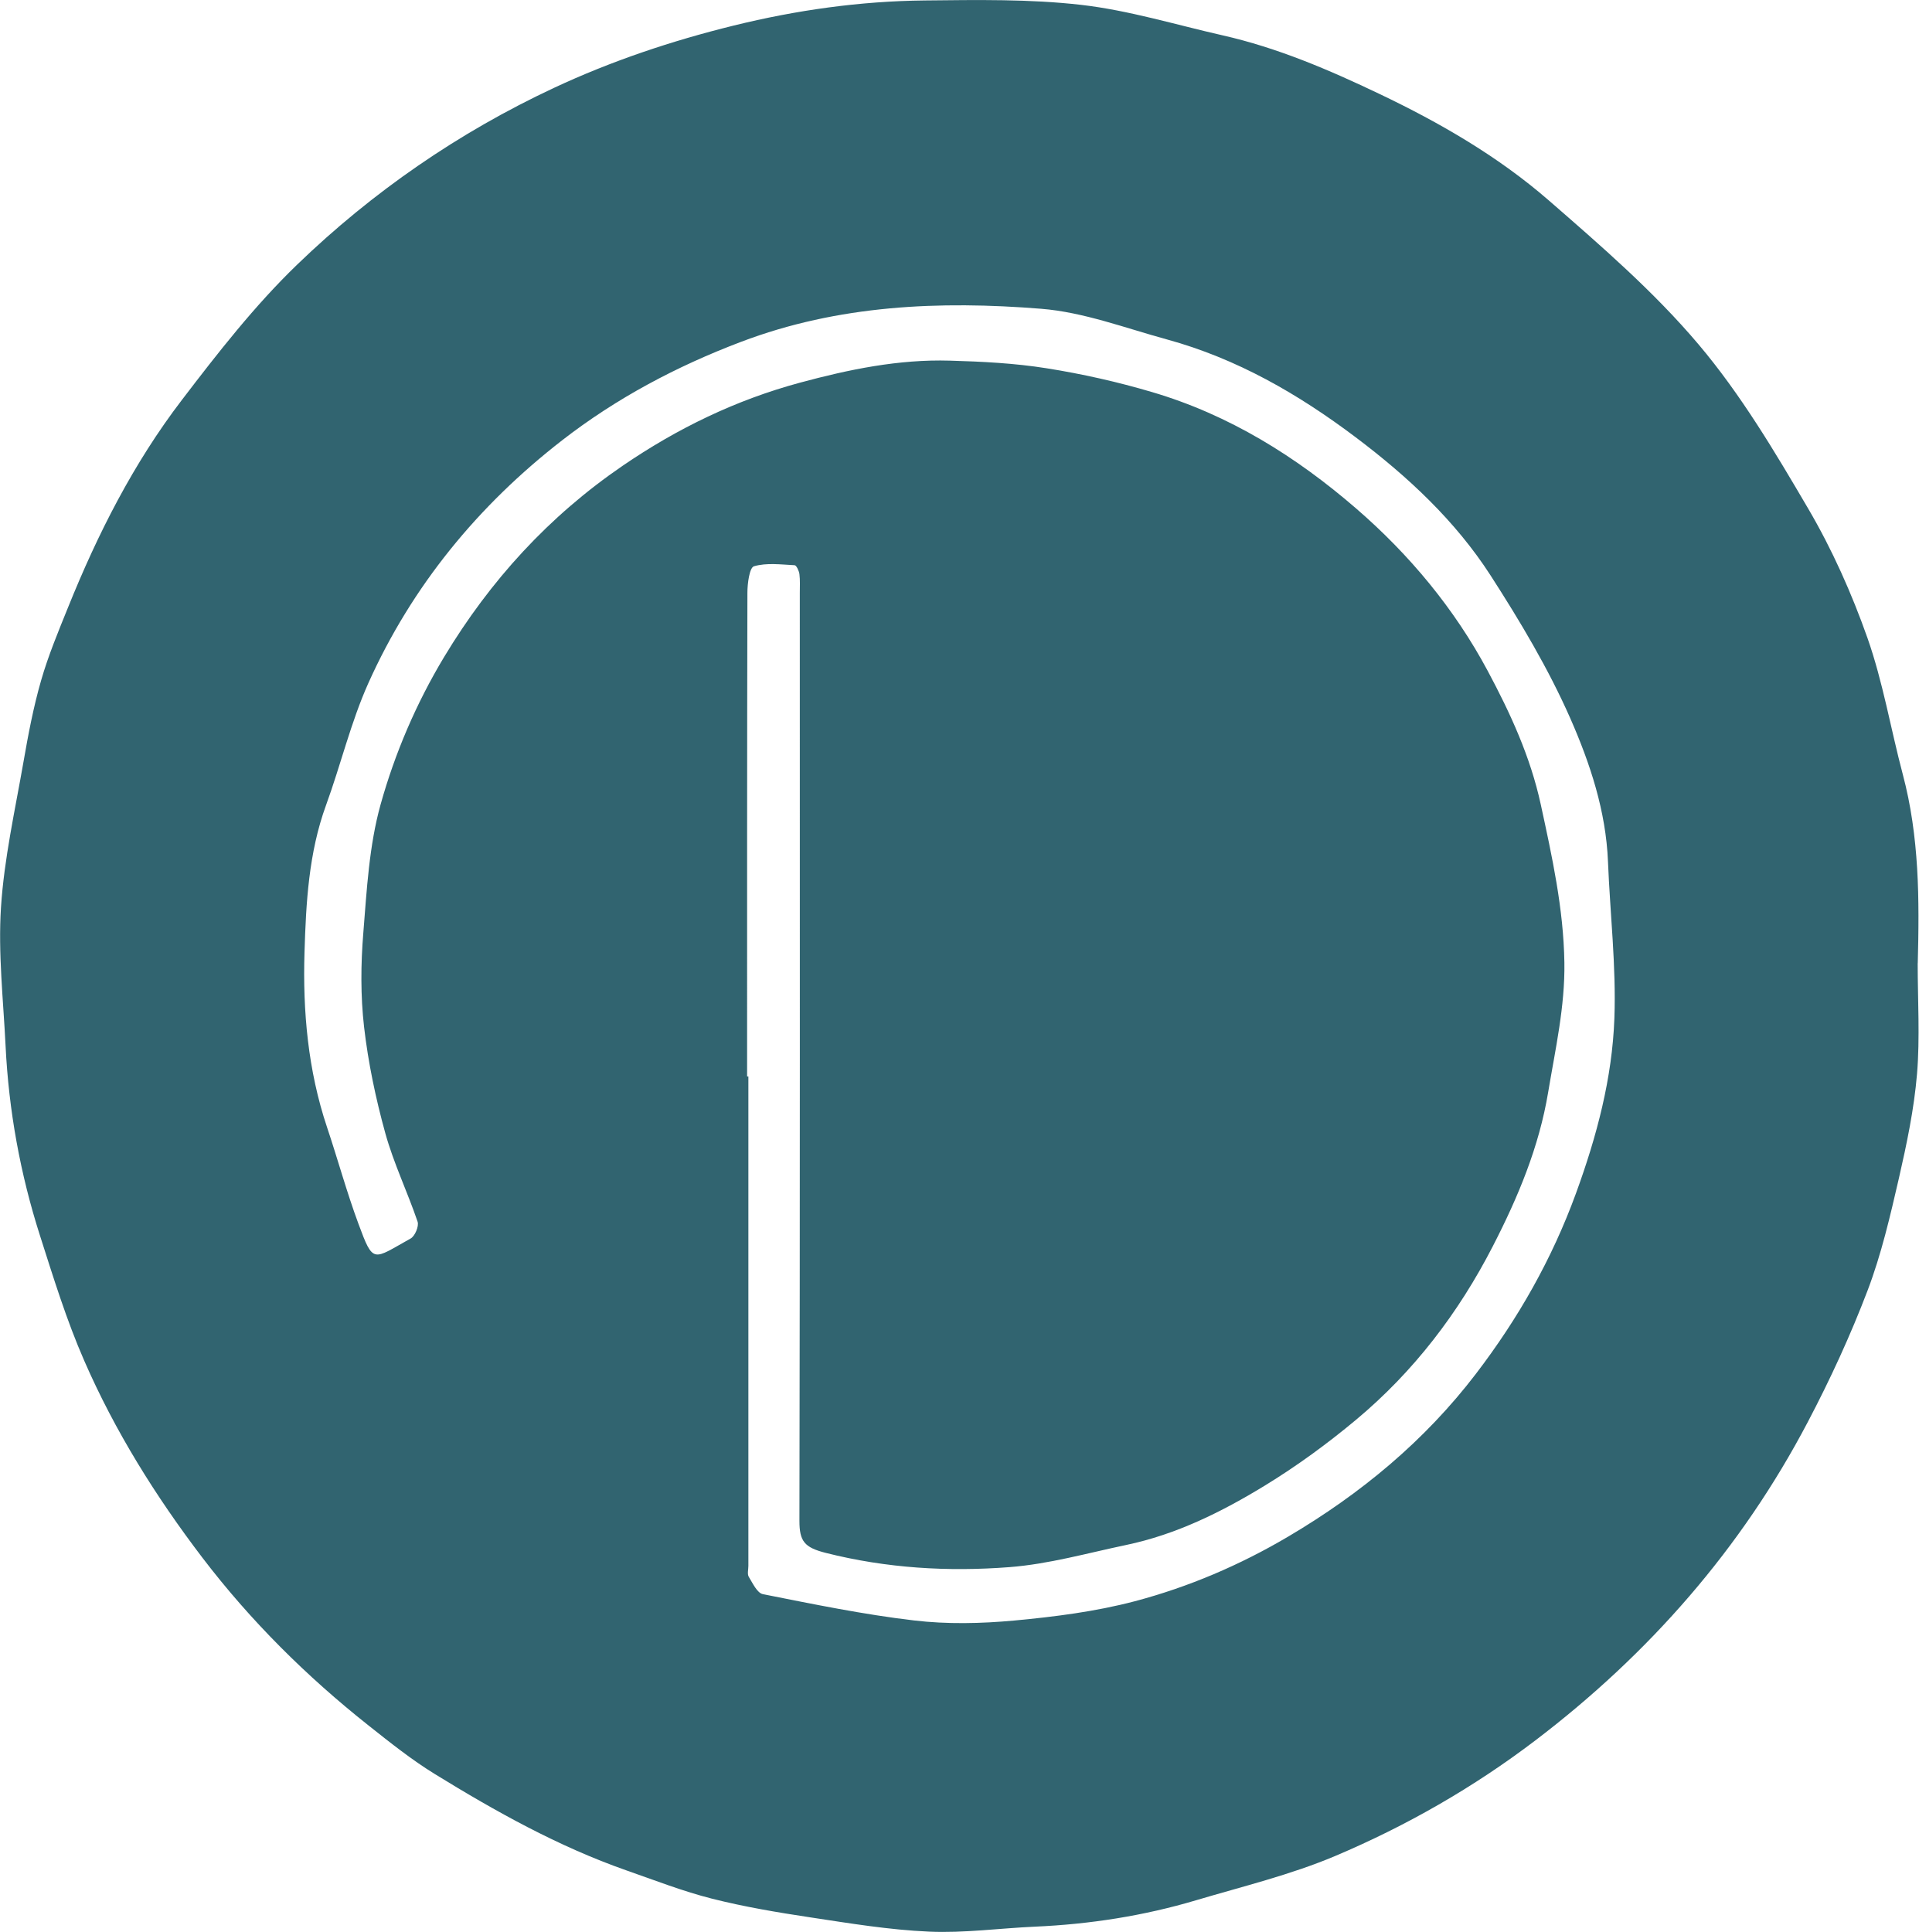
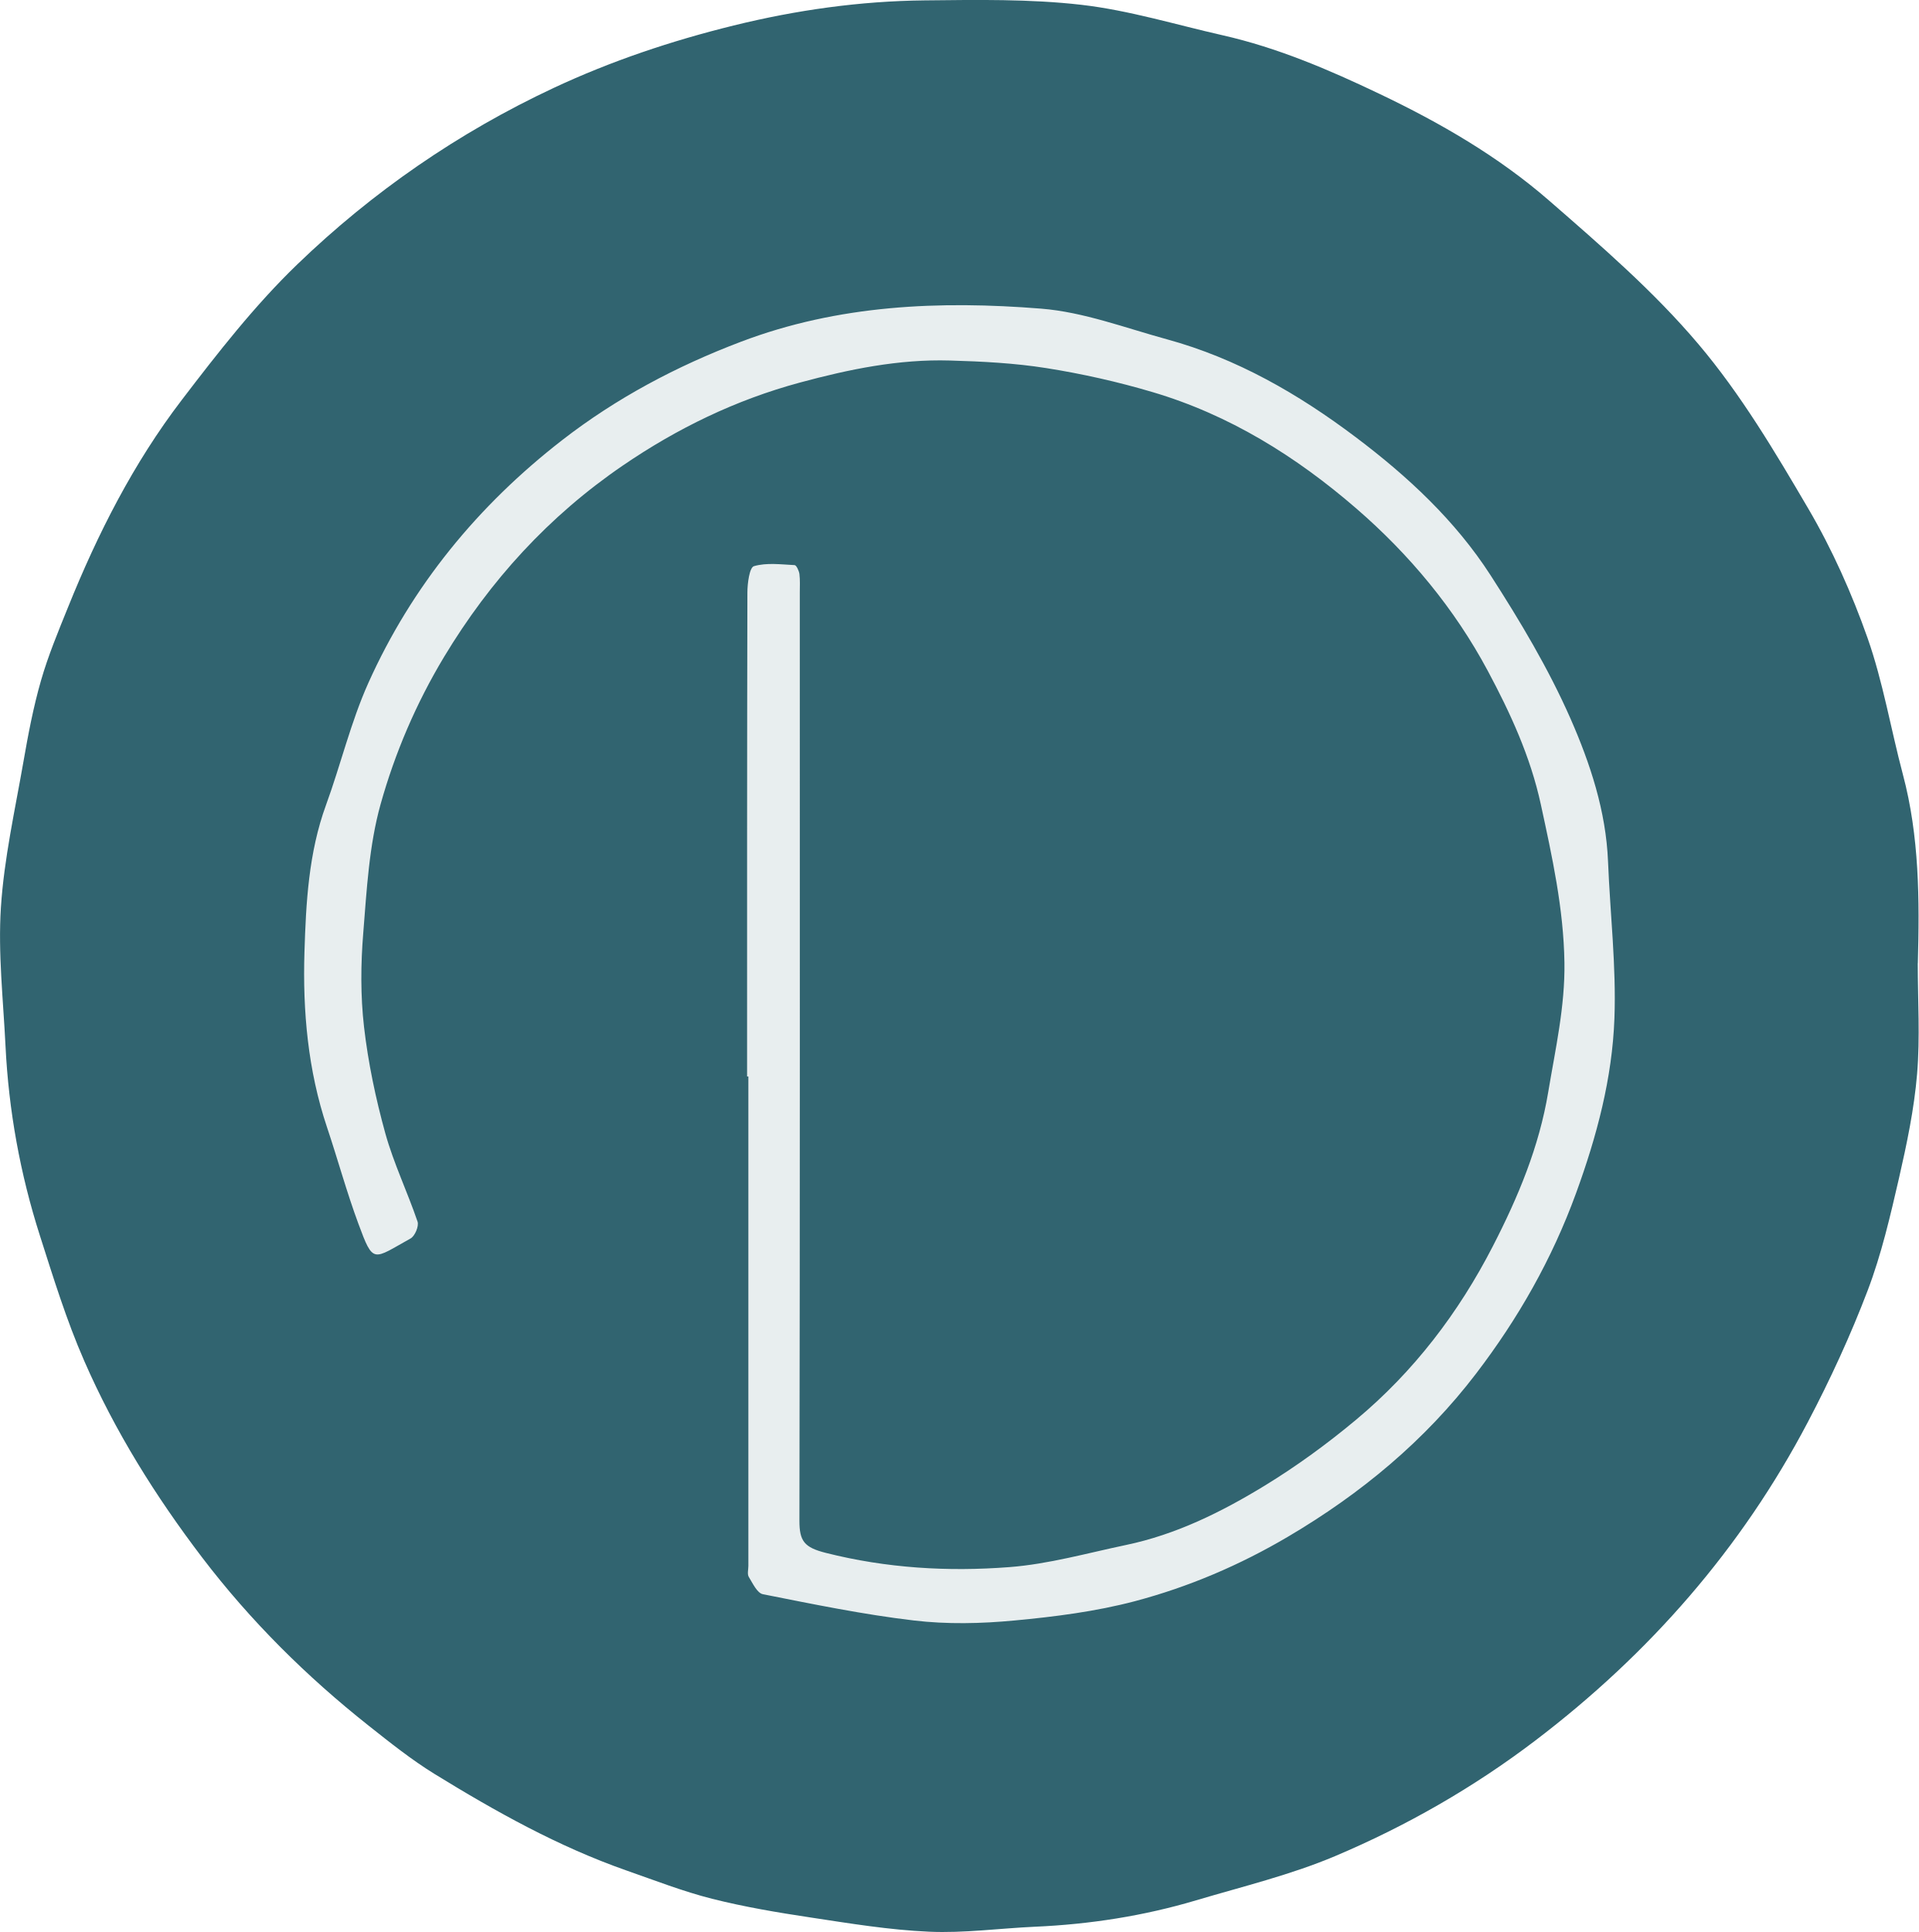
- <svg xmlns="http://www.w3.org/2000/svg" id="Layer_2" data-name="Layer 2" viewBox="0 0 254.8 256.6">
+ <svg xmlns="http://www.w3.org/2000/svg" id="Layer_2" data-name="Layer 2" viewBox="0 0 254.78 256.58">
  <defs>
    <style>
      .cls-1 {
        fill: #316470;
+       }
+ 
+       .cls-1, .cls-2 {
        stroke-width: 0px;
+       }
+ 
+       .cls-2 {
+         fill: #e8eeef;
      }
    </style>
  </defs>
-   <g id="Layer_1-2" data-name="Layer 1">
-     <path class="cls-1" d="m254.68,127.93c0,4.91.32,9.85-.09,14.73-.39,4.64-1.36,9.26-2.4,13.81-1.16,5.03-2.33,10.11-4.16,14.92-2.27,5.96-4.96,11.8-7.93,17.45-8.83,16.84-21.1,30.83-36.19,42.31-8.2,6.24-17.14,11.36-26.6,15.36-5.92,2.5-12.26,4.03-18.45,5.87-6.98,2.08-14.13,3.19-21.41,3.51-4.7.21-9.4.87-14.08.66-5.26-.23-10.51-1.1-15.73-1.89-4.38-.66-8.77-1.4-13.06-2.48-3.87-.98-7.63-2.45-11.41-3.77-9.03-3.17-17.33-7.81-25.44-12.8-3.07-1.89-5.92-4.17-8.75-6.41-8.27-6.55-15.71-13.93-22.12-22.34-6.19-8.13-11.59-16.77-15.67-26.13-2.35-5.37-4.09-11.02-5.88-16.62-2.62-8.19-4.15-16.61-4.57-25.21-.3-6.13-1-12.29-.61-18.38.42-6.49,1.87-12.91,2.99-19.34.63-3.63,1.32-7.27,2.34-10.81.95-3.3,2.28-6.49,3.57-9.68,3.94-9.78,8.7-19.17,15.11-27.55,4.78-6.26,9.68-12.55,15.33-18,10.01-9.66,21.44-17.54,34.06-23.45,7.65-3.58,15.65-6.26,23.89-8.29C105.78,1.34,114.23.15,122.81.06c6.94-.07,13.94-.2,20.81.59,6.32.73,12.5,2.63,18.73,4.04,7.3,1.65,14.14,4.58,20.86,7.79,8.03,3.83,15.75,8.29,22.47,14.13,6.93,6.03,13.97,12.12,19.87,19.1,5.63,6.65,10.17,14.3,14.6,21.86,3.17,5.41,5.77,11.24,7.86,17.16,2.06,5.86,3.09,12.08,4.69,18.11,2.2,8.25,2.22,16.67,1.99,25.1Zm-155.47,15.04c.06,0,.12,0,.18,0,0,21.66,0,43.33,0,64.99,0,.5-.17,1.11.06,1.48.52.85,1.11,2.14,1.87,2.29,6.66,1.32,13.33,2.7,20.06,3.49,4.39.52,8.93.42,13.34.01,5.37-.5,10.79-1.19,15.99-2.56,7.14-1.89,13.94-4.79,20.36-8.58,9.66-5.7,18.14-12.72,24.96-21.65,5.59-7.32,10.07-15.18,13.27-23.95,2.77-7.6,4.81-15.27,5.1-23.24.25-6.92-.57-13.87-.85-20.81-.27-6.71-2.37-13.03-4.99-19-2.92-6.63-6.69-12.94-10.62-19.04-4.69-7.26-10.98-13.11-17.88-18.31-7.64-5.76-15.81-10.47-25.09-13.01-5.53-1.51-11.06-3.62-16.7-4.07-13.49-1.08-26.94-.51-39.85,4.39-8.55,3.24-16.57,7.49-23.78,13.09-11.14,8.65-19.93,19.34-25.72,32.24-2.33,5.2-3.66,10.84-5.62,16.21-2.31,6.33-2.66,12.98-2.86,19.54-.24,7.83.46,15.68,2.99,23.23,1.43,4.26,2.61,8.61,4.17,12.82,2.01,5.44,1.9,4.76,6.94,1.96.57-.32,1.12-1.63.92-2.23-1.34-3.94-3.17-7.73-4.28-11.72-1.28-4.63-2.28-9.38-2.83-14.15-.47-4.11-.44-8.34-.1-12.48.46-5.73.77-11.6,2.3-17.08,1.91-6.82,4.72-13.4,8.43-19.57,6.13-10.18,13.93-18.71,23.73-25.41,7.24-4.95,15-8.72,23.51-11.02,6.55-1.77,13.14-3.13,19.94-2.93,4.28.12,8.6.34,12.82,1.01,4.73.75,9.45,1.81,14.04,3.17,10.21,3.01,19.09,8.54,27.09,15.46,7.09,6.13,13.06,13.33,17.46,21.55,2.98,5.57,5.67,11.38,7.05,17.74,1.51,6.96,3.03,13.85,3.14,21.01.09,5.86-1.2,11.49-2.15,17.2-1.21,7.3-4.01,13.98-7.35,20.47-4.55,8.86-10.52,16.68-18.17,23.06-3.82,3.19-7.89,6.16-12.13,8.75-5.73,3.5-11.76,6.49-18.41,7.88-5.15,1.08-10.28,2.54-15.49,2.94-8.17.63-16.31.15-24.39-1.89-2.84-.72-3.5-1.54-3.5-4.26.08-41.08.05-82.16.05-123.24,0-.83.05-1.68-.05-2.5-.06-.43-.4-1.17-.64-1.18-1.81-.09-3.72-.35-5.4.14-.59.17-.87,2.29-.87,3.51-.05,21.42-.04,42.83-.04,64.25Z" />
+   <g id="Layer_2-2" data-name="Layer 2">
+     <circle class="cls-2" cx="127.41" cy="128.06" r="101.3" />
+     <g id="Layer_1-2" data-name="Layer 1-2">
+       <path class="cls-1" d="m254.67,127.92c0,4.91.32,9.85-.09,14.73-.39,4.64-1.36,9.26-2.4,13.81-1.16,5.03-2.33,10.11-4.16,14.92-2.27,5.96-4.96,11.8-7.93,17.45-8.83,16.84-21.1,30.83-36.19,42.31-8.2,6.24-17.14,11.36-26.6,15.36-5.92,2.5-12.26,4.03-18.45,5.87-6.98,2.08-14.13,3.19-21.41,3.51-4.7.21-9.4.87-14.08.66-5.26-.23-10.51-1.1-15.73-1.89-4.38-.66-8.77-1.4-13.06-2.48-3.87-.98-7.63-2.45-11.41-3.77-9.03-3.17-17.33-7.81-25.44-12.8-3.07-1.89-5.92-4.17-8.75-6.41-8.27-6.55-15.71-13.93-22.12-22.34-6.19-8.13-11.59-16.77-15.67-26.13-2.35-5.37-4.09-11.02-5.88-16.62-2.62-8.19-4.15-16.61-4.57-25.21-.3-6.13-1-12.29-.61-18.38.42-6.49,1.87-12.91,2.99-19.34.63-3.63,1.32-7.27,2.34-10.81.95-3.3,2.28-6.49,3.57-9.68,3.94-9.78,8.7-19.17,15.11-27.55,4.78-6.26,9.68-12.55,15.33-18,10.01-9.66,21.44-17.54,34.06-23.45,7.65-3.58,15.65-6.26,23.89-8.29C105.77,1.33,114.22.14,122.8.05c6.94-.07,13.94-.2,20.81.59,6.32.73,12.5,2.63,18.73,4.04,7.3,1.65,14.14,4.58,20.86,7.79,8.03,3.83,15.75,8.29,22.47,14.13,6.93,6.03,13.97,12.12,19.87,19.1,5.63,6.65,10.17,14.3,14.6,21.86,3.17,5.41,5.77,11.24,7.86,17.16,2.06,5.86,3.09,12.08,4.69,18.11,2.2,8.25,2.22,16.67,1.99,25.1h-.01Zm-155.47,15.04h.18v64.99c0,.5-.17,1.11.06,1.48.52.85,1.11,2.14,1.87,2.29,6.66,1.32,13.33,2.7,20.06,3.49,4.39.52,8.93.42,13.34,0,5.37-.5,10.79-1.19,15.99-2.56,7.14-1.89,13.94-4.79,20.36-8.58,9.66-5.7,18.14-12.72,24.96-21.65,5.59-7.32,10.07-15.18,13.27-23.95,2.77-7.6,4.81-15.27,5.1-23.24.25-6.92-.57-13.87-.85-20.81-.27-6.71-2.37-13.03-4.99-19-2.92-6.63-6.69-12.94-10.62-19.04-4.69-7.26-10.98-13.11-17.88-18.31-7.64-5.76-15.81-10.47-25.09-13.01-5.53-1.51-11.06-3.62-16.7-4.07-13.49-1.08-26.94-.51-39.85,4.39-8.55,3.24-16.57,7.49-23.78,13.09-11.14,8.65-19.93,19.34-25.72,32.24-2.33,5.2-3.66,10.84-5.62,16.21-2.31,6.33-2.66,12.98-2.86,19.54-.24,7.83.46,15.68,2.99,23.23,1.43,4.26,2.61,8.61,4.17,12.82,2.01,5.44,1.9,4.76,6.94,1.96.57-.32,1.12-1.63.92-2.23-1.34-3.94-3.17-7.73-4.28-11.72-1.28-4.63-2.28-9.38-2.83-14.15-.47-4.11-.44-8.34-.1-12.48.46-5.73.77-11.6,2.3-17.08,1.91-6.82,4.72-13.4,8.43-19.57,6.13-10.18,13.93-18.71,23.73-25.41,7.24-4.95,15-8.72,23.51-11.02,6.55-1.77,13.14-3.13,19.94-2.93,4.28.12,8.6.34,12.82,1.01,4.73.75,9.45,1.81,14.04,3.17,10.21,3.01,19.09,8.54,27.09,15.46,7.09,6.13,13.06,13.33,17.46,21.55,2.98,5.57,5.67,11.38,7.05,17.74,1.51,6.96,3.03,13.85,3.14,21.01.09,5.86-1.2,11.49-2.15,17.2-1.21,7.3-4.01,13.98-7.35,20.47-4.55,8.86-10.52,16.68-18.17,23.06-3.82,3.19-7.89,6.16-12.13,8.75-5.73,3.5-11.76,6.49-18.41,7.88-5.15,1.08-10.28,2.54-15.49,2.94-8.17.63-16.31.15-24.39-1.89-2.84-.72-3.5-1.54-3.5-4.26.08-41.08.05-82.16.05-123.24,0-.83.05-1.68-.05-2.5-.06-.43-.4-1.17-.64-1.18-1.81-.09-3.72-.35-5.4.14-.59.17-.87,2.29-.87,3.51-.05,21.42-.04,42.83-.04,64.25h-.01Z" />
+     </g>
  </g>
</svg>
